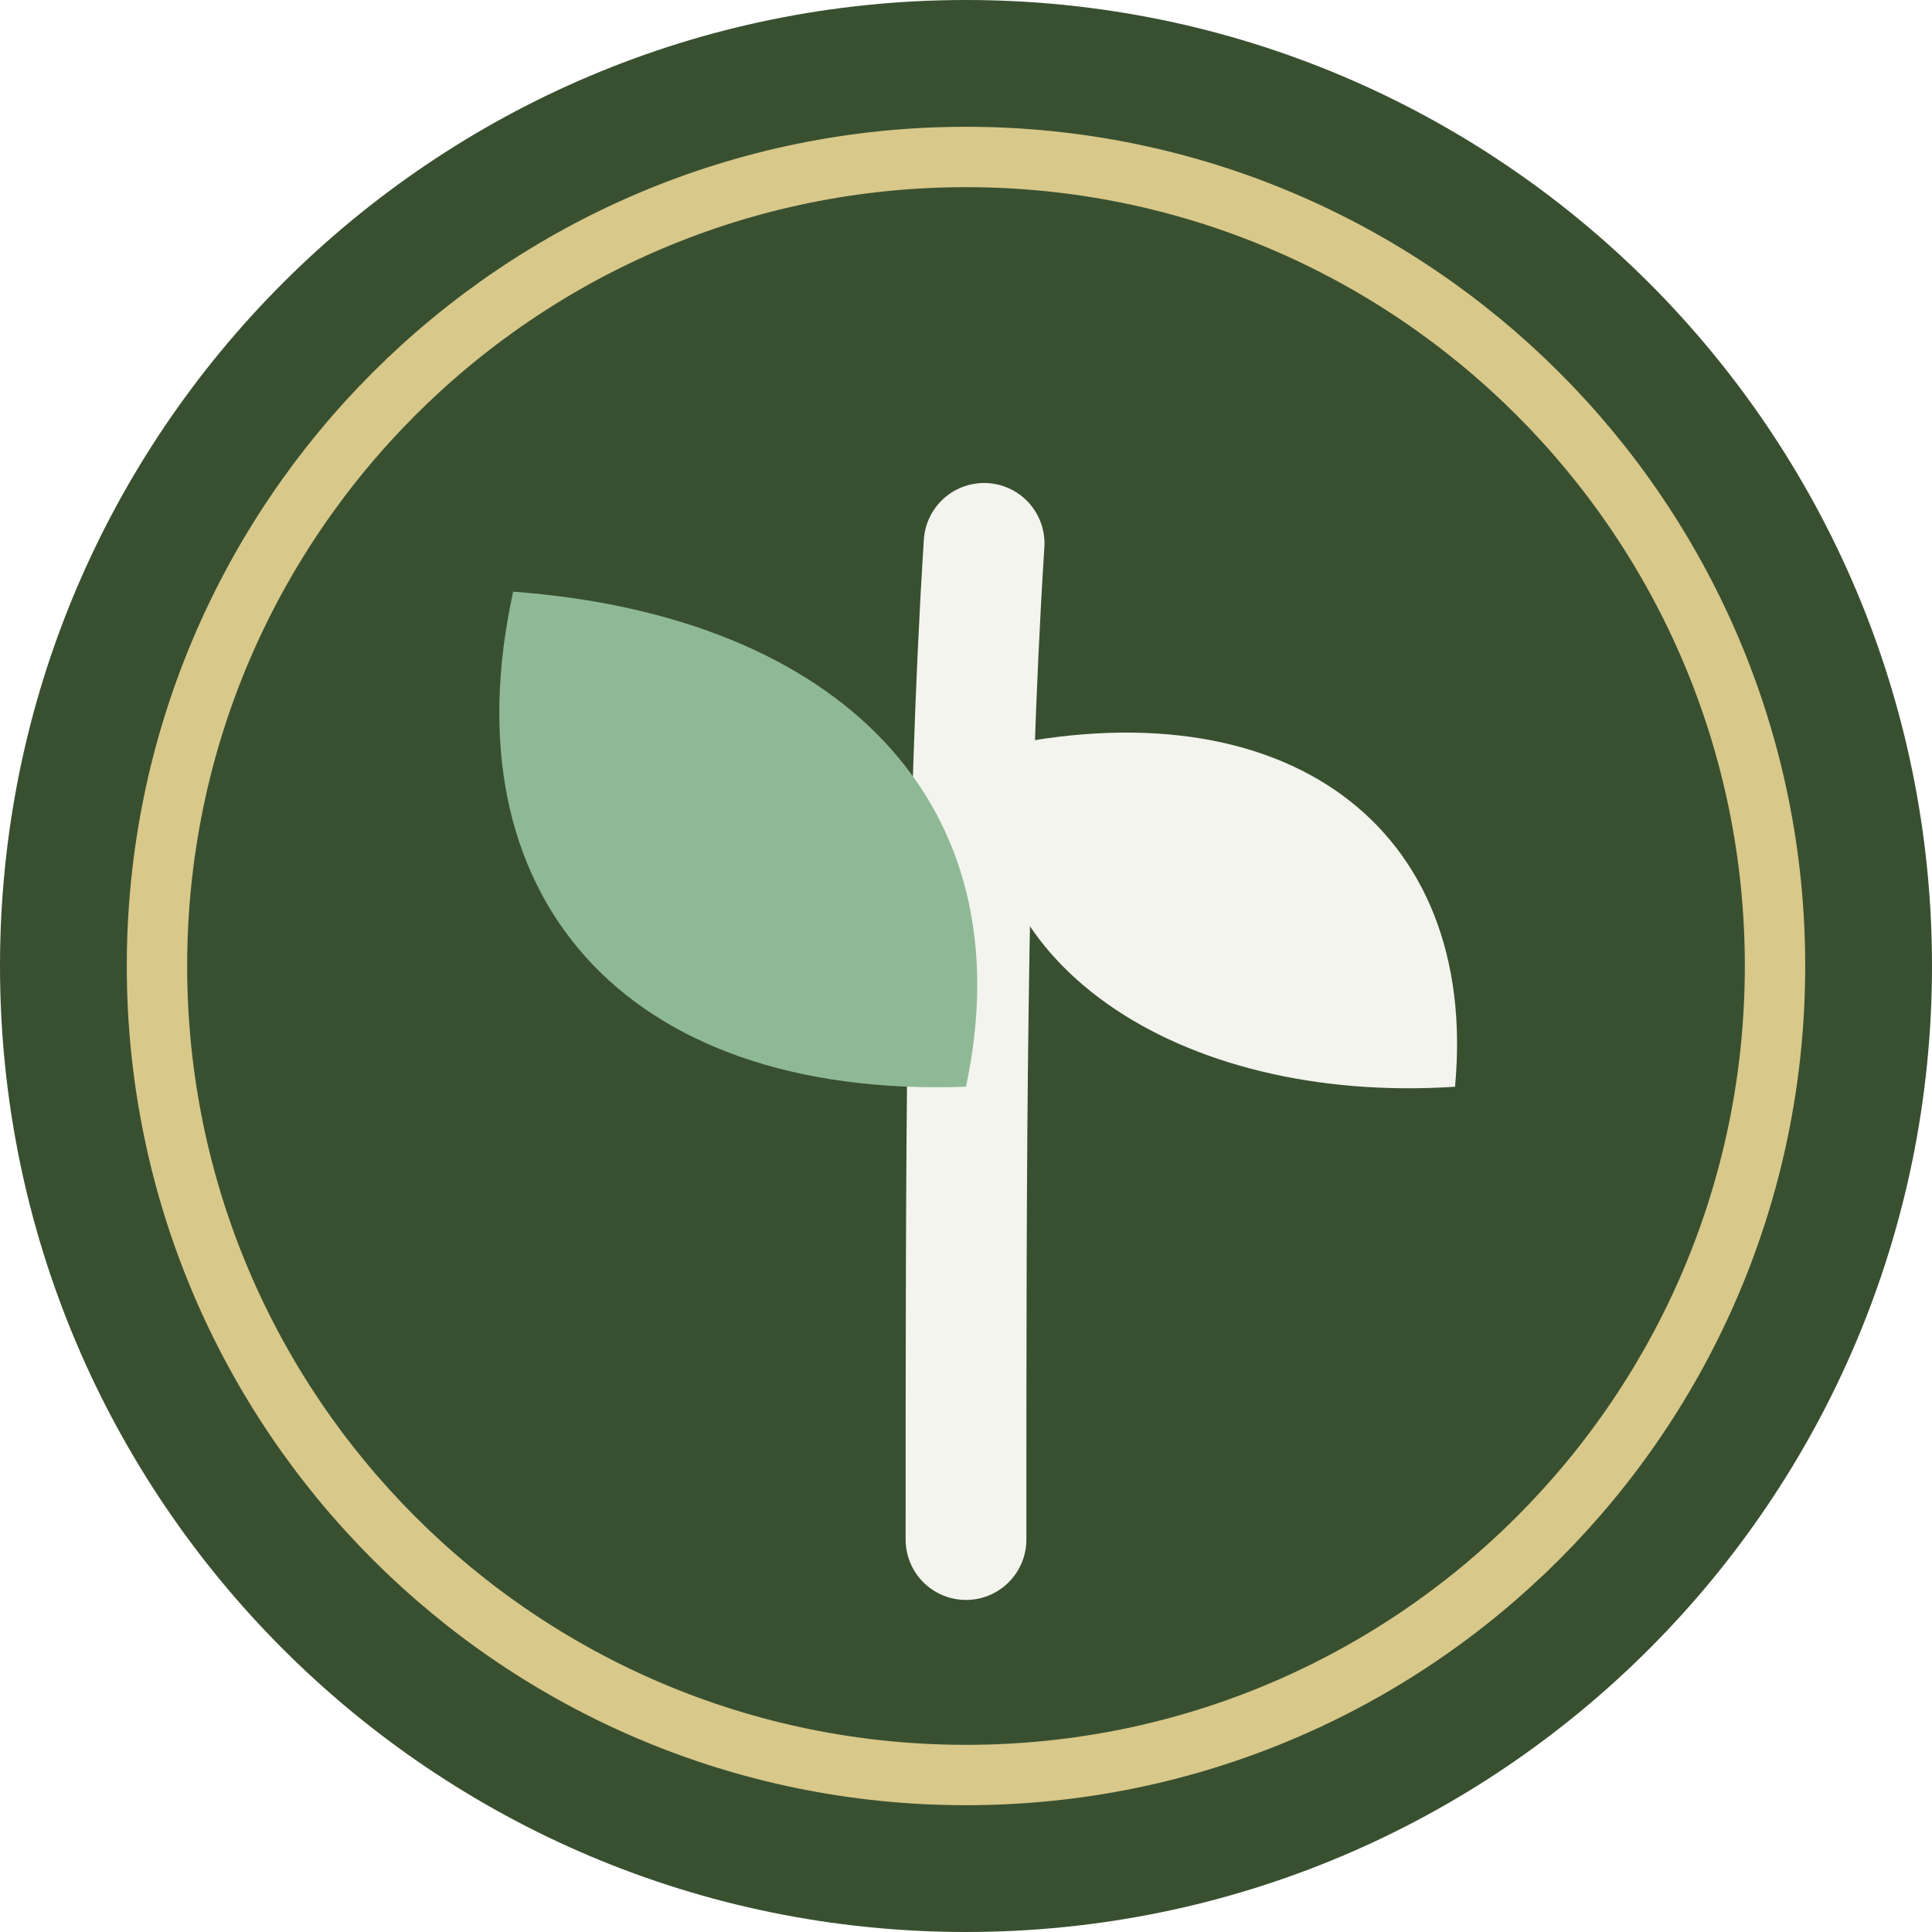
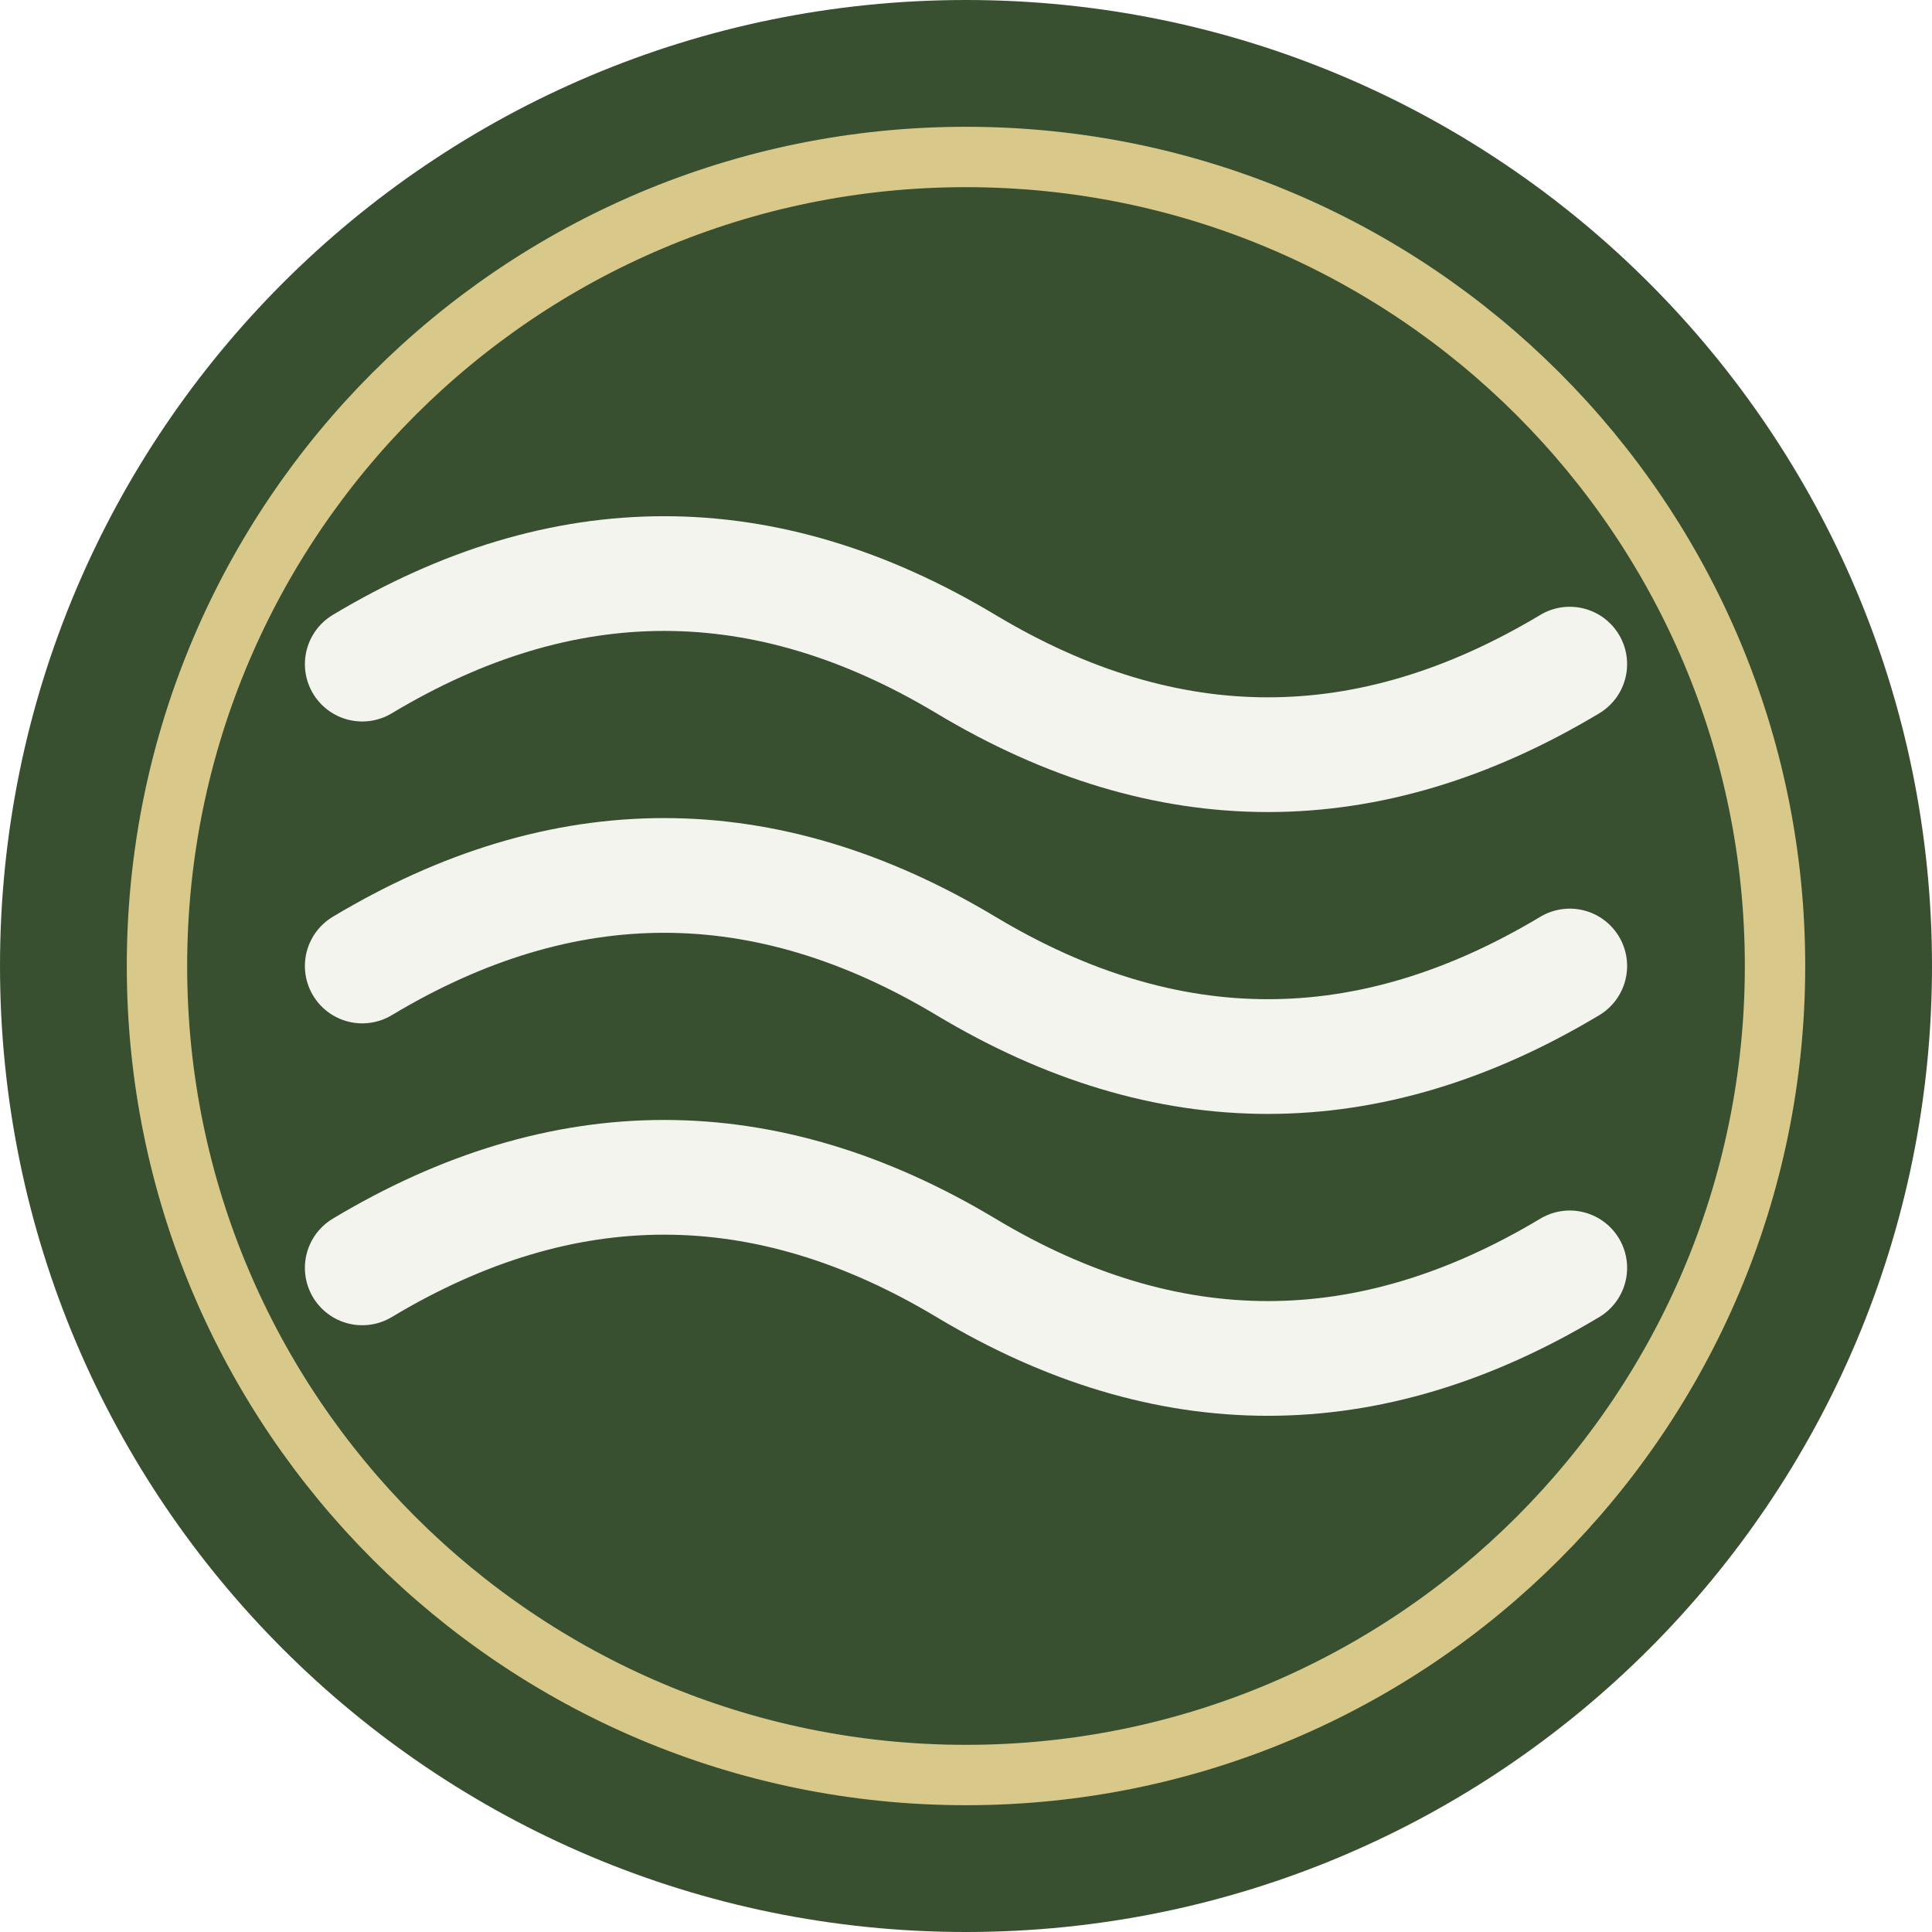
<svg xmlns="http://www.w3.org/2000/svg" viewBox="0 0 32 32">
  <circle cx="16" cy="16" r="16" fill="#395030" />
  <circle cx="16" cy="16" r="13.4" fill="none" stroke="#D8C88A" stroke-width="1" />
-   <path d="M16 25.5 C16 19.3, 16 13.7, 16.3 9" fill="none" stroke="#F3F4EE" stroke-width="2" stroke-linecap="round" />
-   <path d="M16 18 C10.3 18.2, 7.4 14.8, 8.5 9.8 C13.9 10.2, 17 13.3, 16 18 Z" fill="#8FB996" />
-   <path d="M16.4 12.4 C21.3 11.3, 24.5 13.7, 24.1 18 C19.5 18.3, 15.9 15.9, 16.4 12.4 Z" fill="#F3F4EE" />
+   <path d="M6 11 Q11 8 16 11 T26 11" fill="none" stroke="#F3F4EE" stroke-width="1.9" stroke-linecap="round" />
+   <path d="M6 16 Q11 13 16 16 T26 16" fill="none" stroke="#F3F4EE" stroke-width="1.9" stroke-linecap="round" />
+   <path d="M6 21 Q11 18 16 21 T26 21" fill="none" stroke="#F3F4EE" stroke-width="1.9" stroke-linecap="round" />
</svg>
